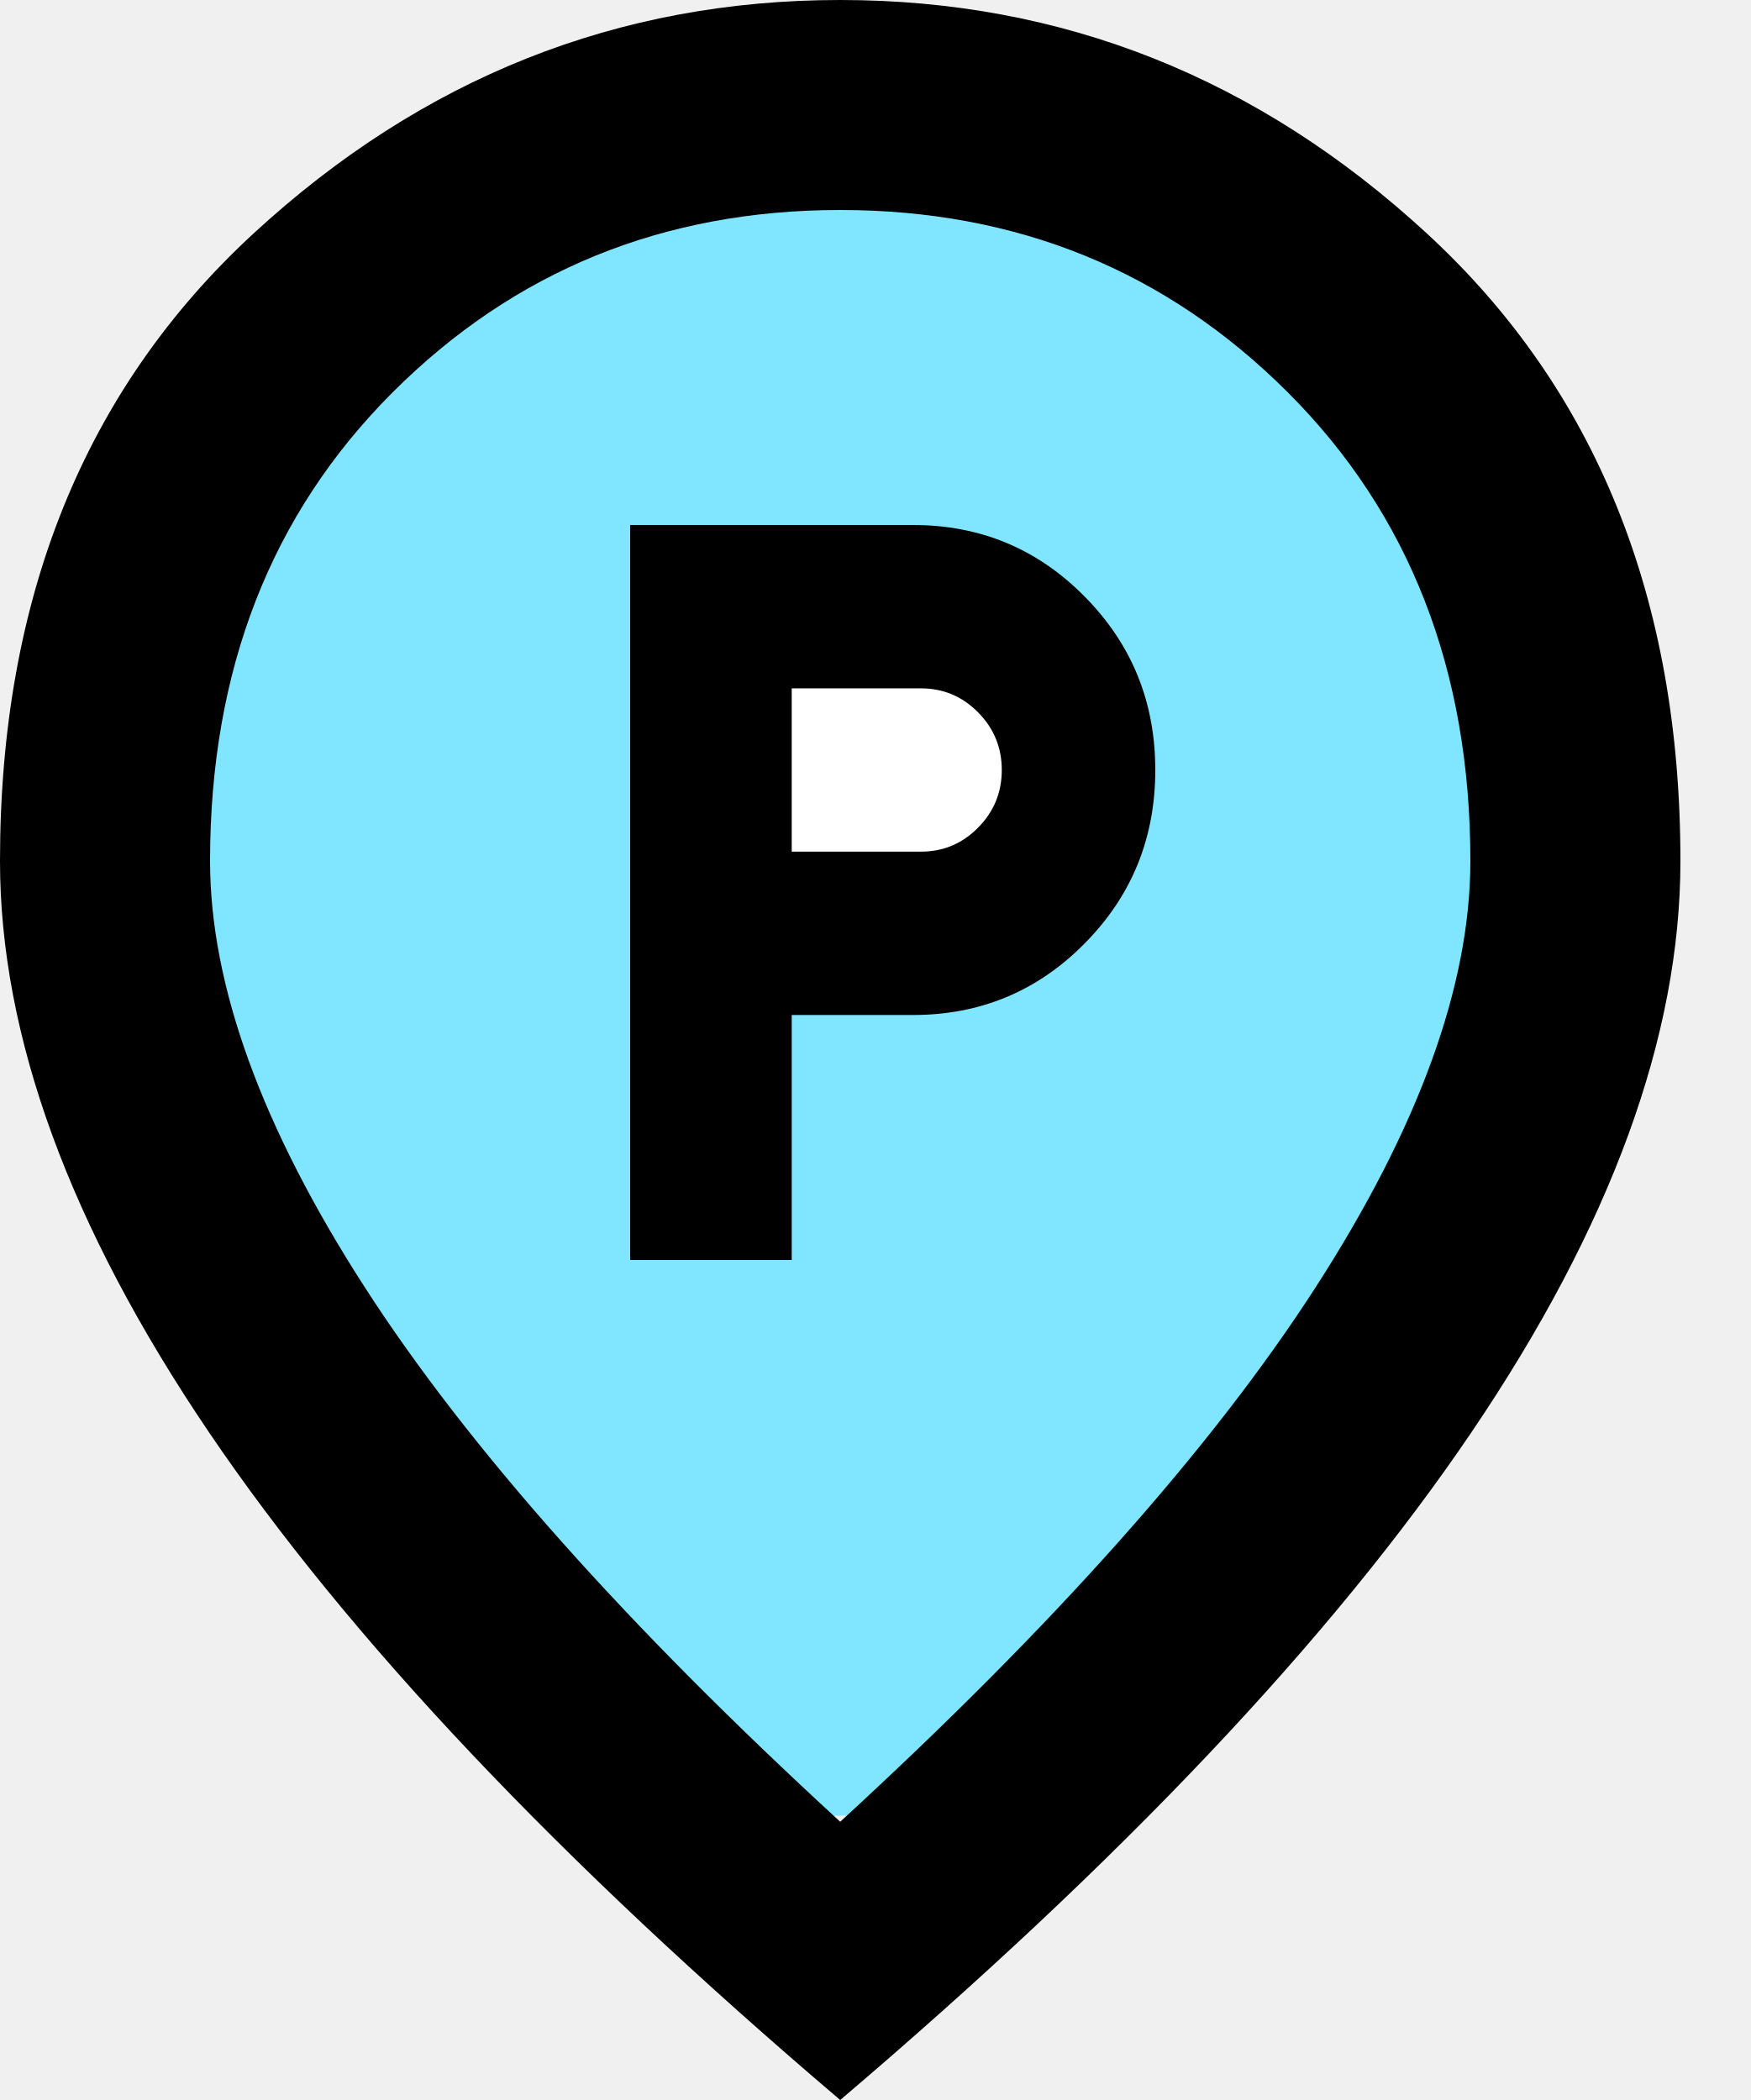
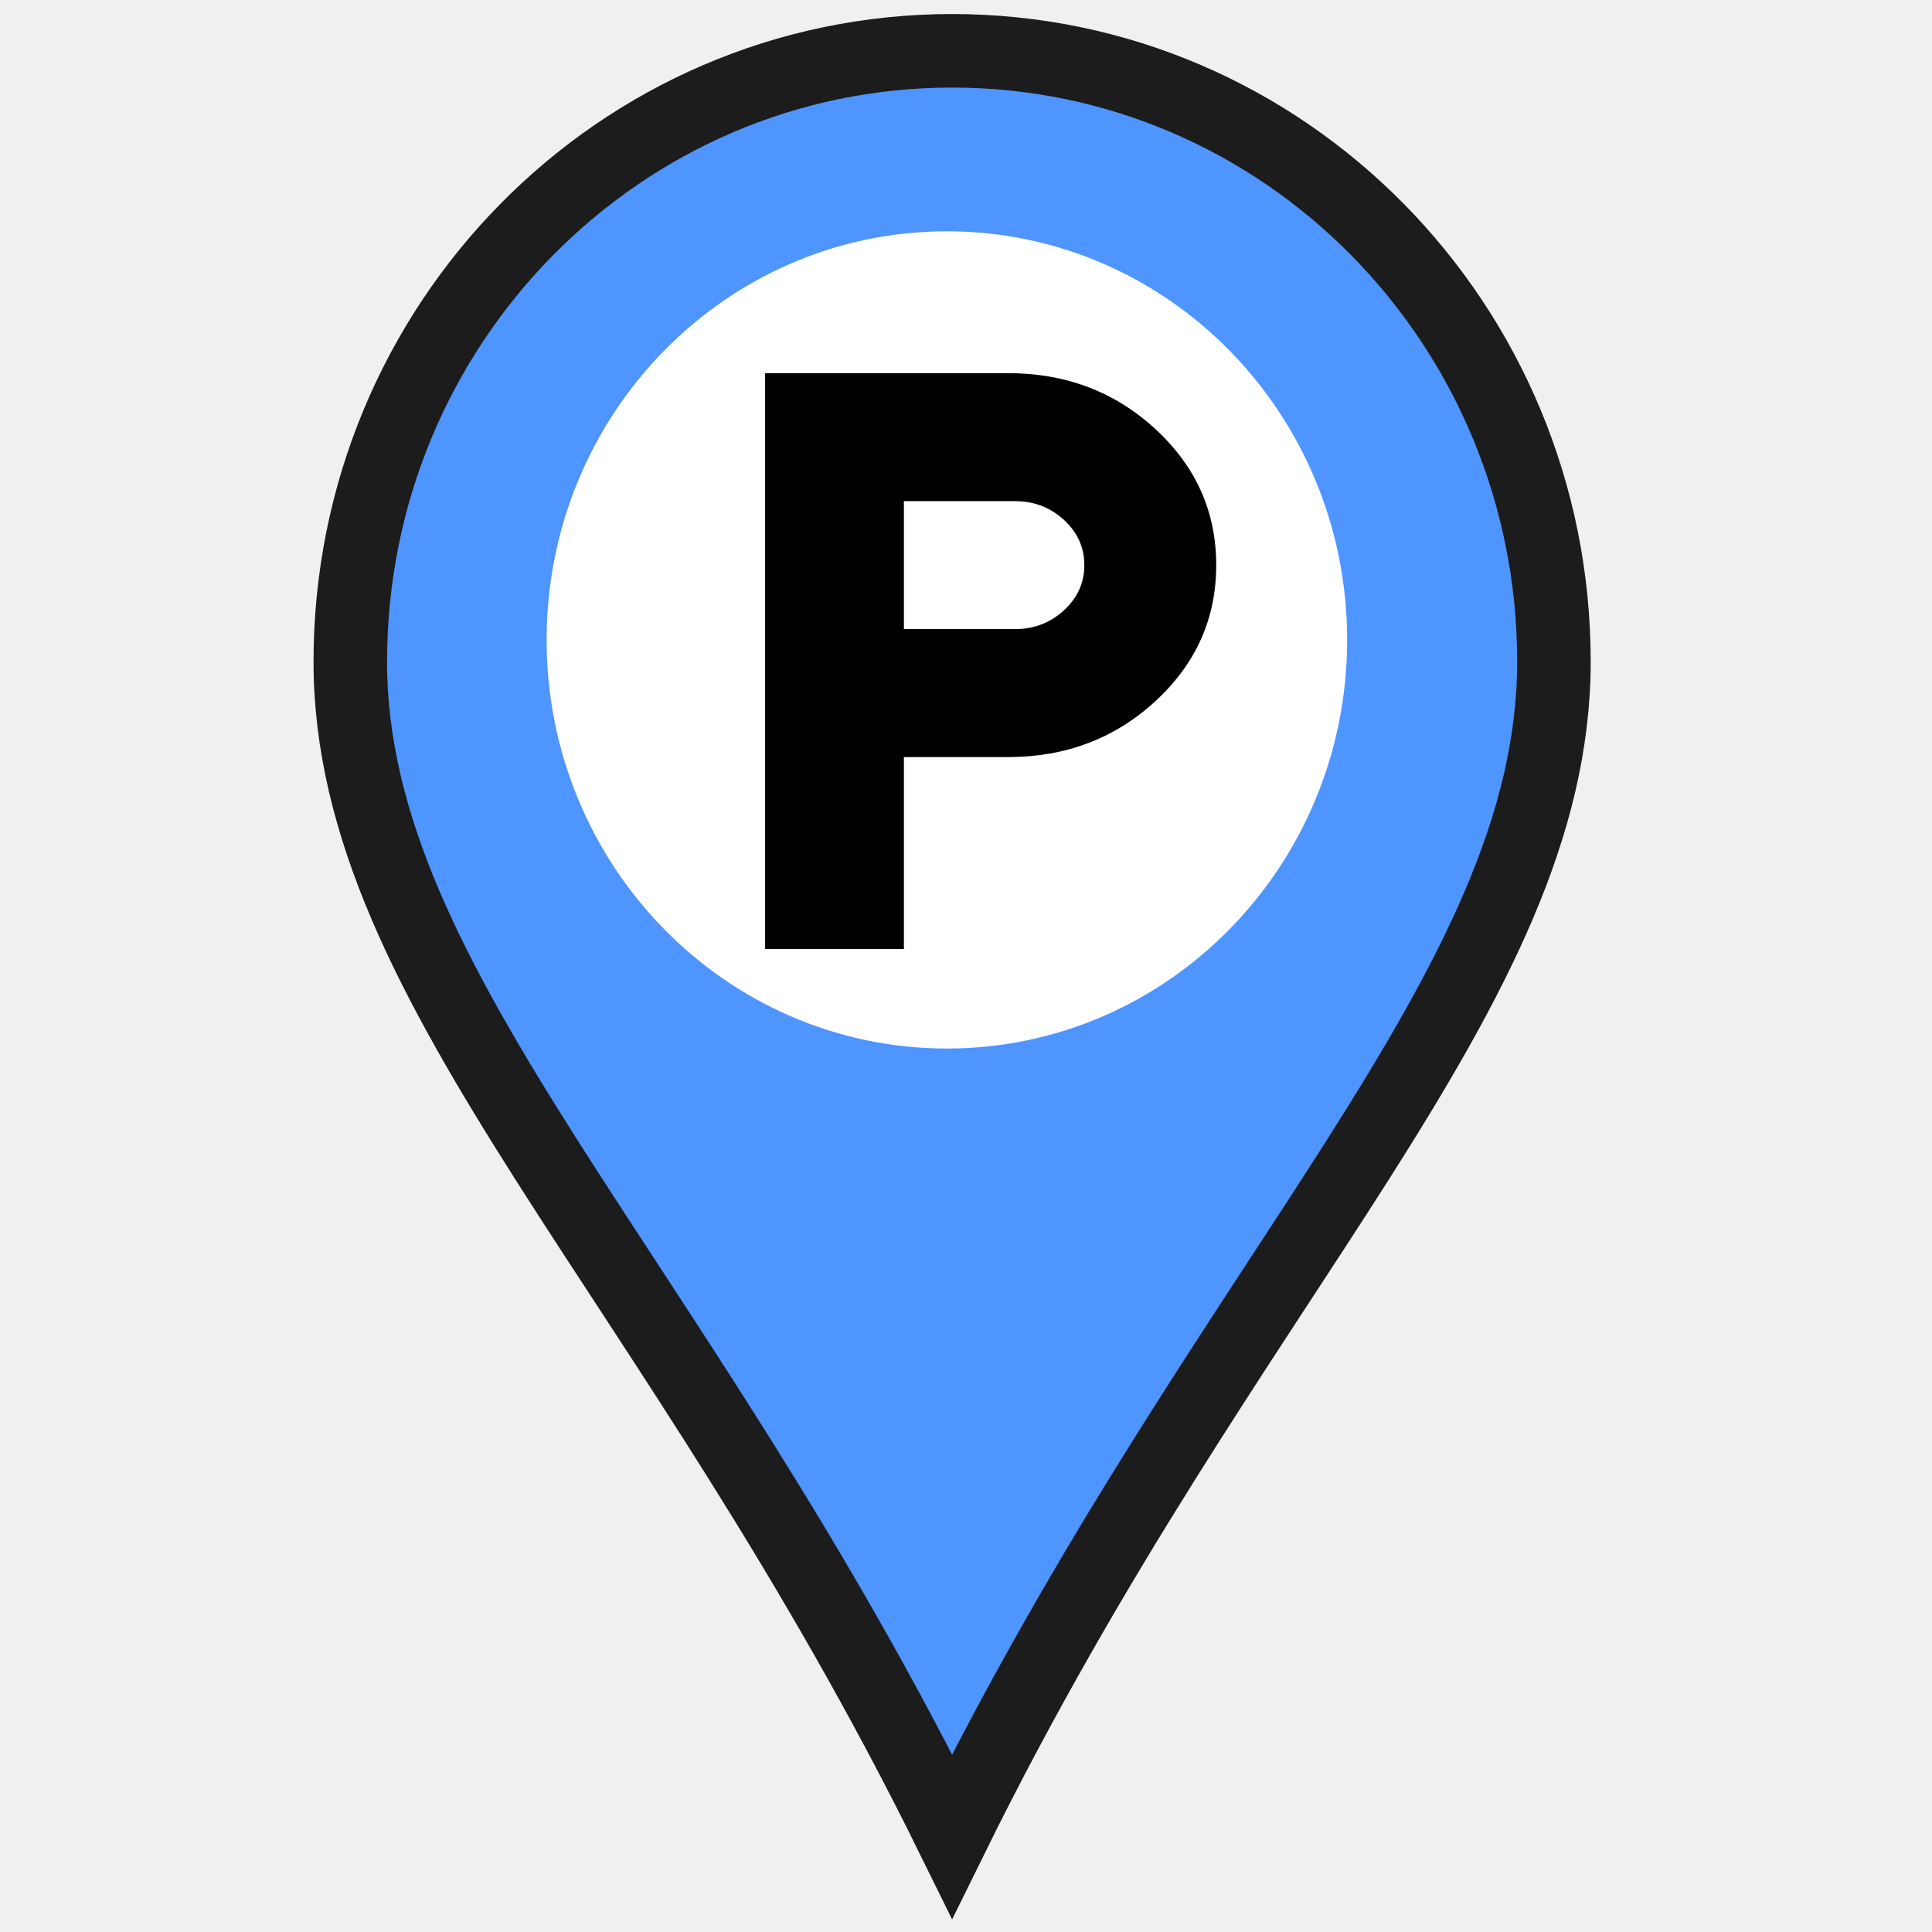
- <svg xmlns="http://www.w3.org/2000/svg" width="20" height="24" viewBox="0 0 20 24" fill="none" version="1.1" id="svg2">
-   <defs id="defs2" />
-   <ellipse style="fill:#80e5ff;stroke-width:1.018" id="path3" cx="9.491" cy="10.674" rx="7.578" ry="10.077" />
-   <ellipse style="fill:#ffffff;stroke-width:1.002" id="path4" cx="10.098" cy="8.812" rx="1.584" ry="1.614" />
-   <path d="M7.2 14.4V6H10.431C11.2 6 11.854 6.272 12.392 6.817C12.931 7.361 13.2 8.022 13.2 8.8C13.2 9.578 12.931 10.239 12.392 10.783C11.854 11.328 11.2 11.6 10.431 11.6H9.046V14.4H7.2ZM9.046 9.733H10.523C10.777 9.733 10.994 9.642 11.175 9.459C11.356 9.276 11.446 9.057 11.446 8.8C11.446 8.543 11.356 8.324 11.175 8.141C10.994 7.958 10.777 7.867 10.523 7.867H9.046V9.733Z" fill="black" id="path1" />
-   <path d="M9.6 20.82C12.04 18.58 13.85 16.545 15.03 14.715C16.21 12.885 16.8 11.26 16.8 9.84C16.8 7.66 16.105 5.875 14.715 4.485C13.325 3.095 11.62 2.4 9.6 2.4C7.58 2.4 5.875 3.095 4.485 4.485C3.095 5.875 2.4 7.66 2.4 9.84C2.4 11.26 2.99 12.885 4.17 14.715C5.35 16.545 7.16 18.58 9.6 20.82ZM9.6 24C6.38 21.26 3.975 18.715 2.385 16.365C0.795 14.015 0 11.84 0 9.84C0 6.84 0.965 4.45 2.895 2.67C4.825 0.89 7.06 0 9.6 0C12.14 0 14.375 0.89 16.305 2.67C18.235 4.45 19.2 6.84 19.2 9.84C19.2 11.84 18.405 14.015 16.815 16.365C15.225 18.715 12.82 21.26 9.6 24Z" fill="black" id="path2" />
+ <svg xmlns="http://www.w3.org/2000/svg" width="64" height="64" viewBox="0 0 64 64" version="1.1" id="svg3">
+   <defs id="defs3" />
+   <path d="m 31.54,1.683 c -11.01,0 -19.936,9.059 -19.936,20.233 0,10.895 10.735,20.233 19.936,38.911 9.201,-18.677 19.936,-28.016 19.936,-38.911 0,-11.175 -8.926,-20.233 -19.936,-20.233 z" fill="#4F95FF" stroke="#1c1c1c" stroke-width="2.436" id="path1" />
+   <ellipse cx="31.367" cy="21.198" fill="#ffffff" id="circle1" style="stroke-width:0.788" rx="13.259" ry="13.536" />
+   <path d="M 25.345,31.438 V 12.361 h 8.047 c 1.916,0 3.544,0.618 4.885,1.855 1.341,1.236 2.012,2.738 2.012,4.504 0,1.766 -0.67,3.268 -2.012,4.504 -1.341,1.237 -2.97,1.855 -4.885,1.855 H 29.943 v 6.359 z M 29.943,20.84 h 3.678 c 0.632,0 1.173,-0.208 1.624,-0.623 0.45,-0.415 0.675,-0.914 0.675,-1.497 0,-0.583 -0.225,-1.082 -0.675,-1.497 C 34.795,16.808 34.254,16.601 33.622,16.601 H 29.943 Z" fill="#000000" id="path1-5" style="stroke-width:10" />
</svg>
